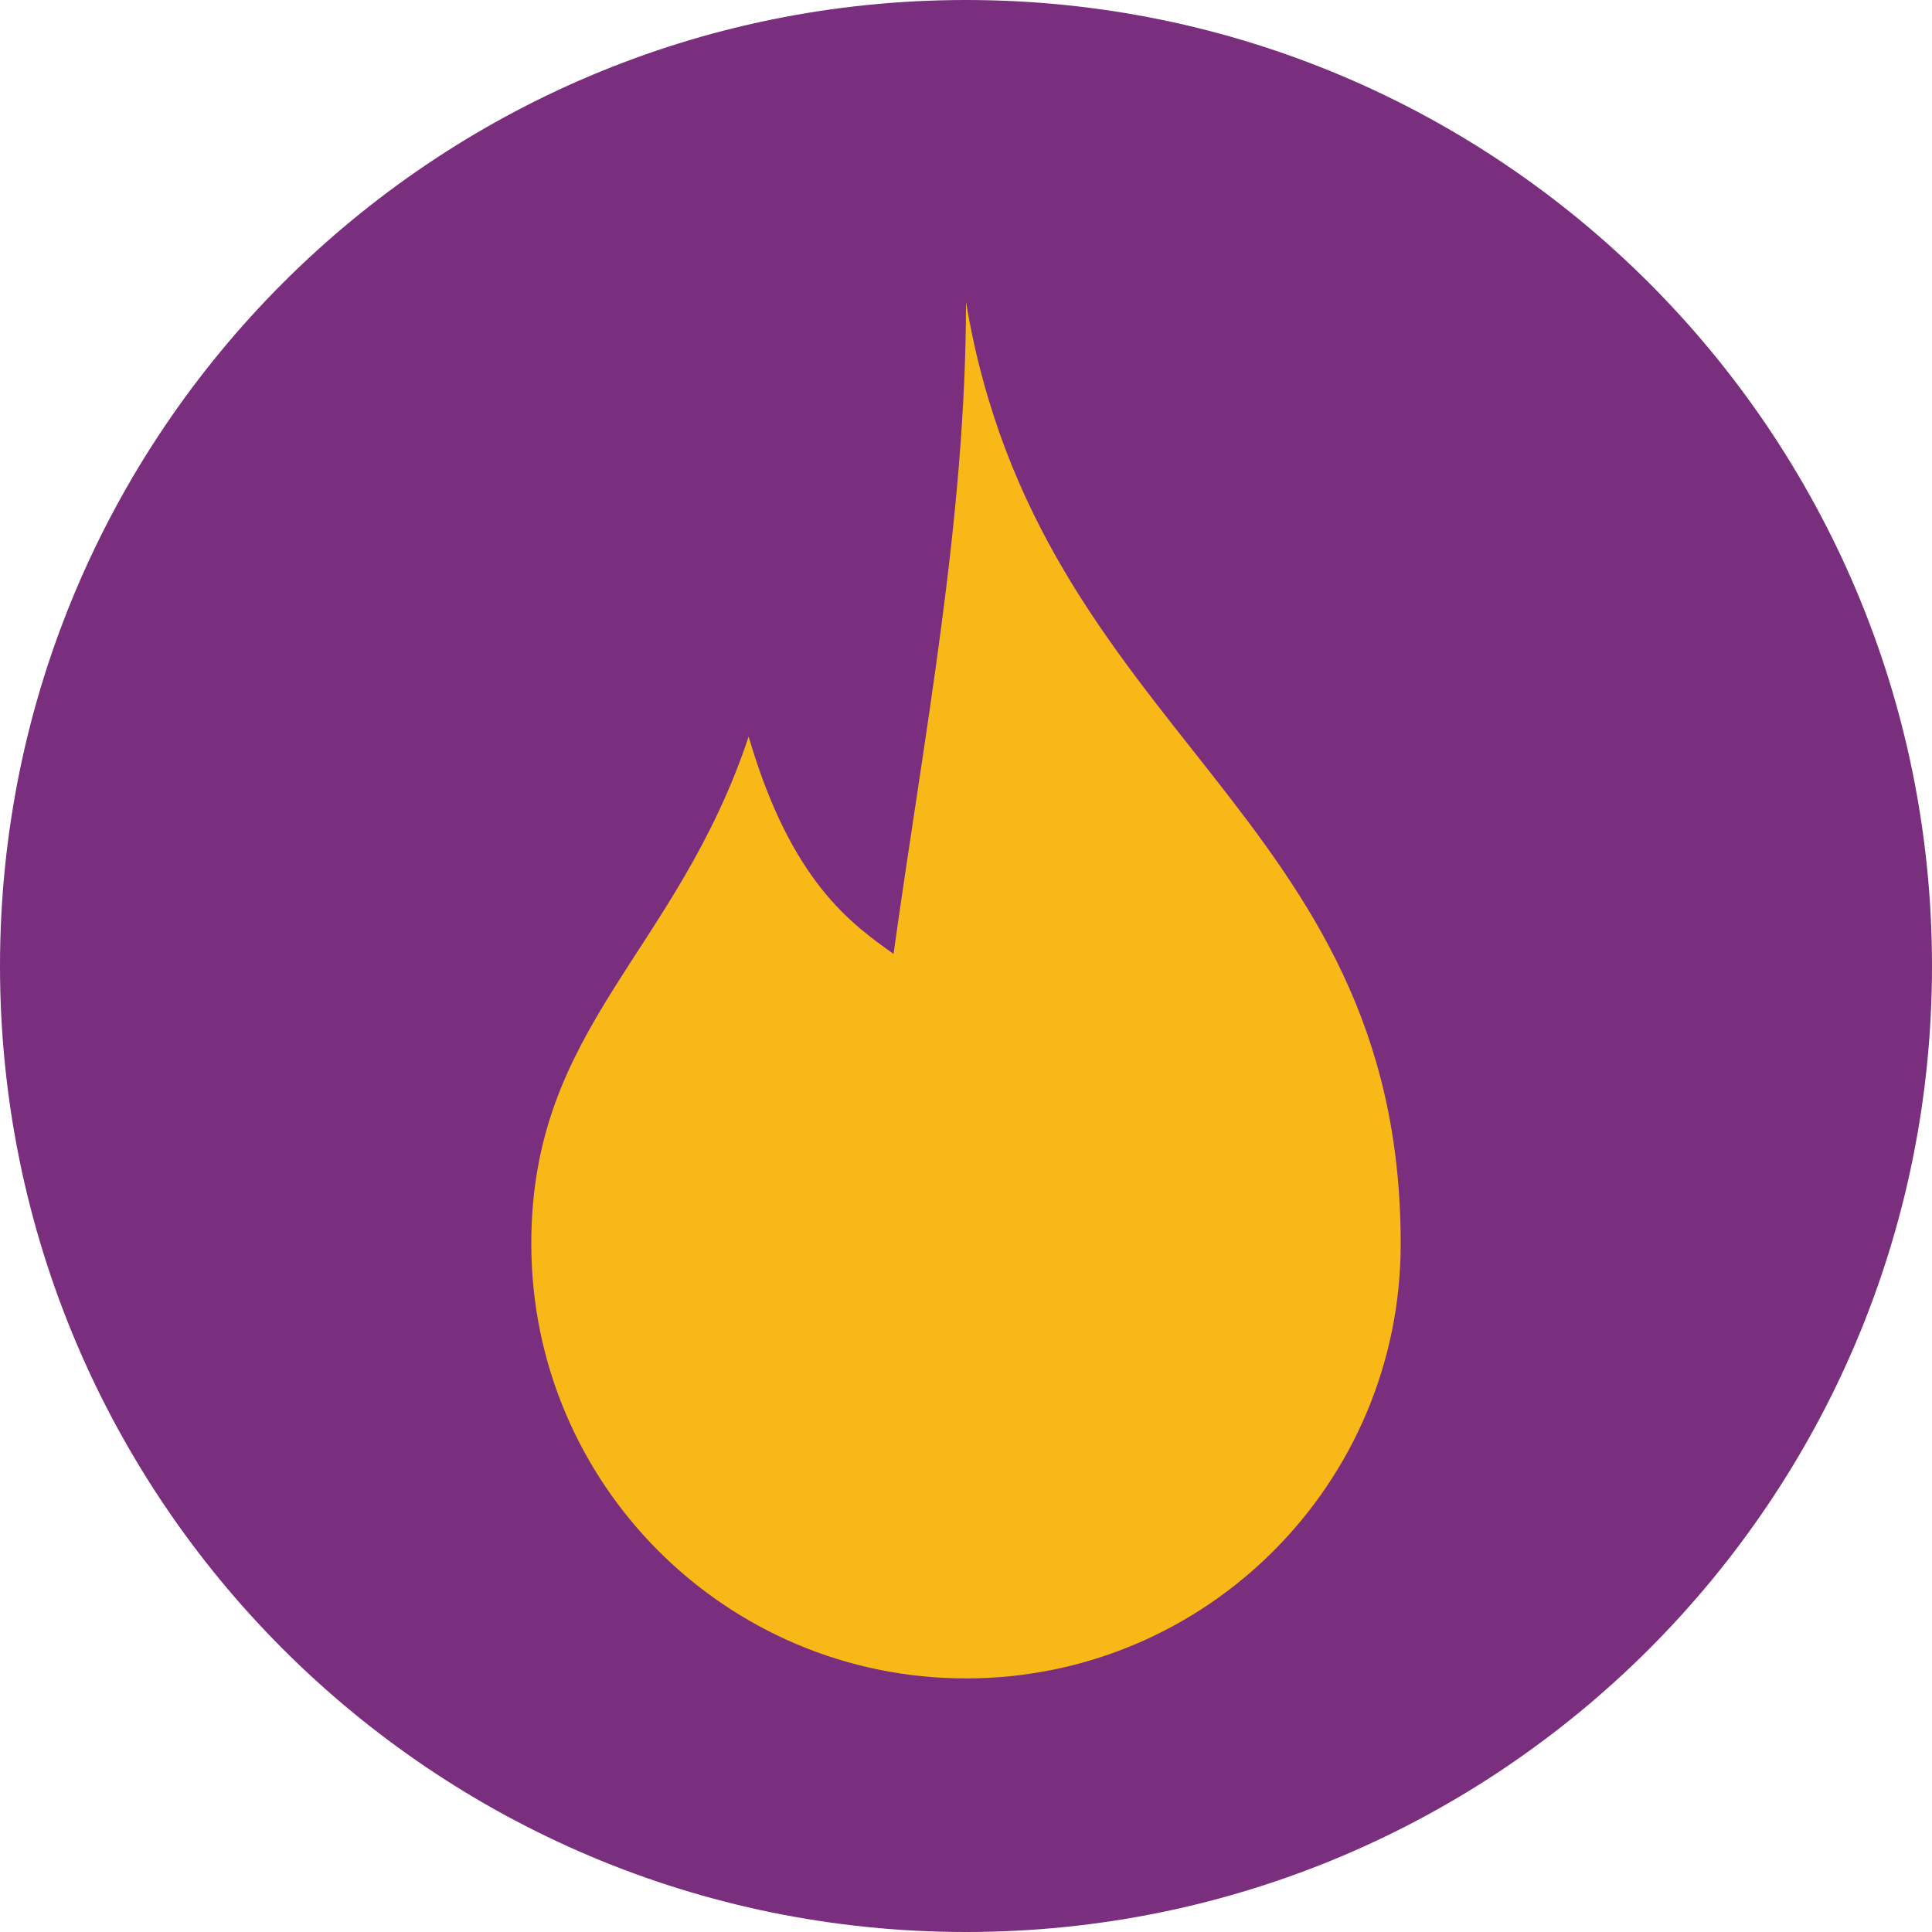
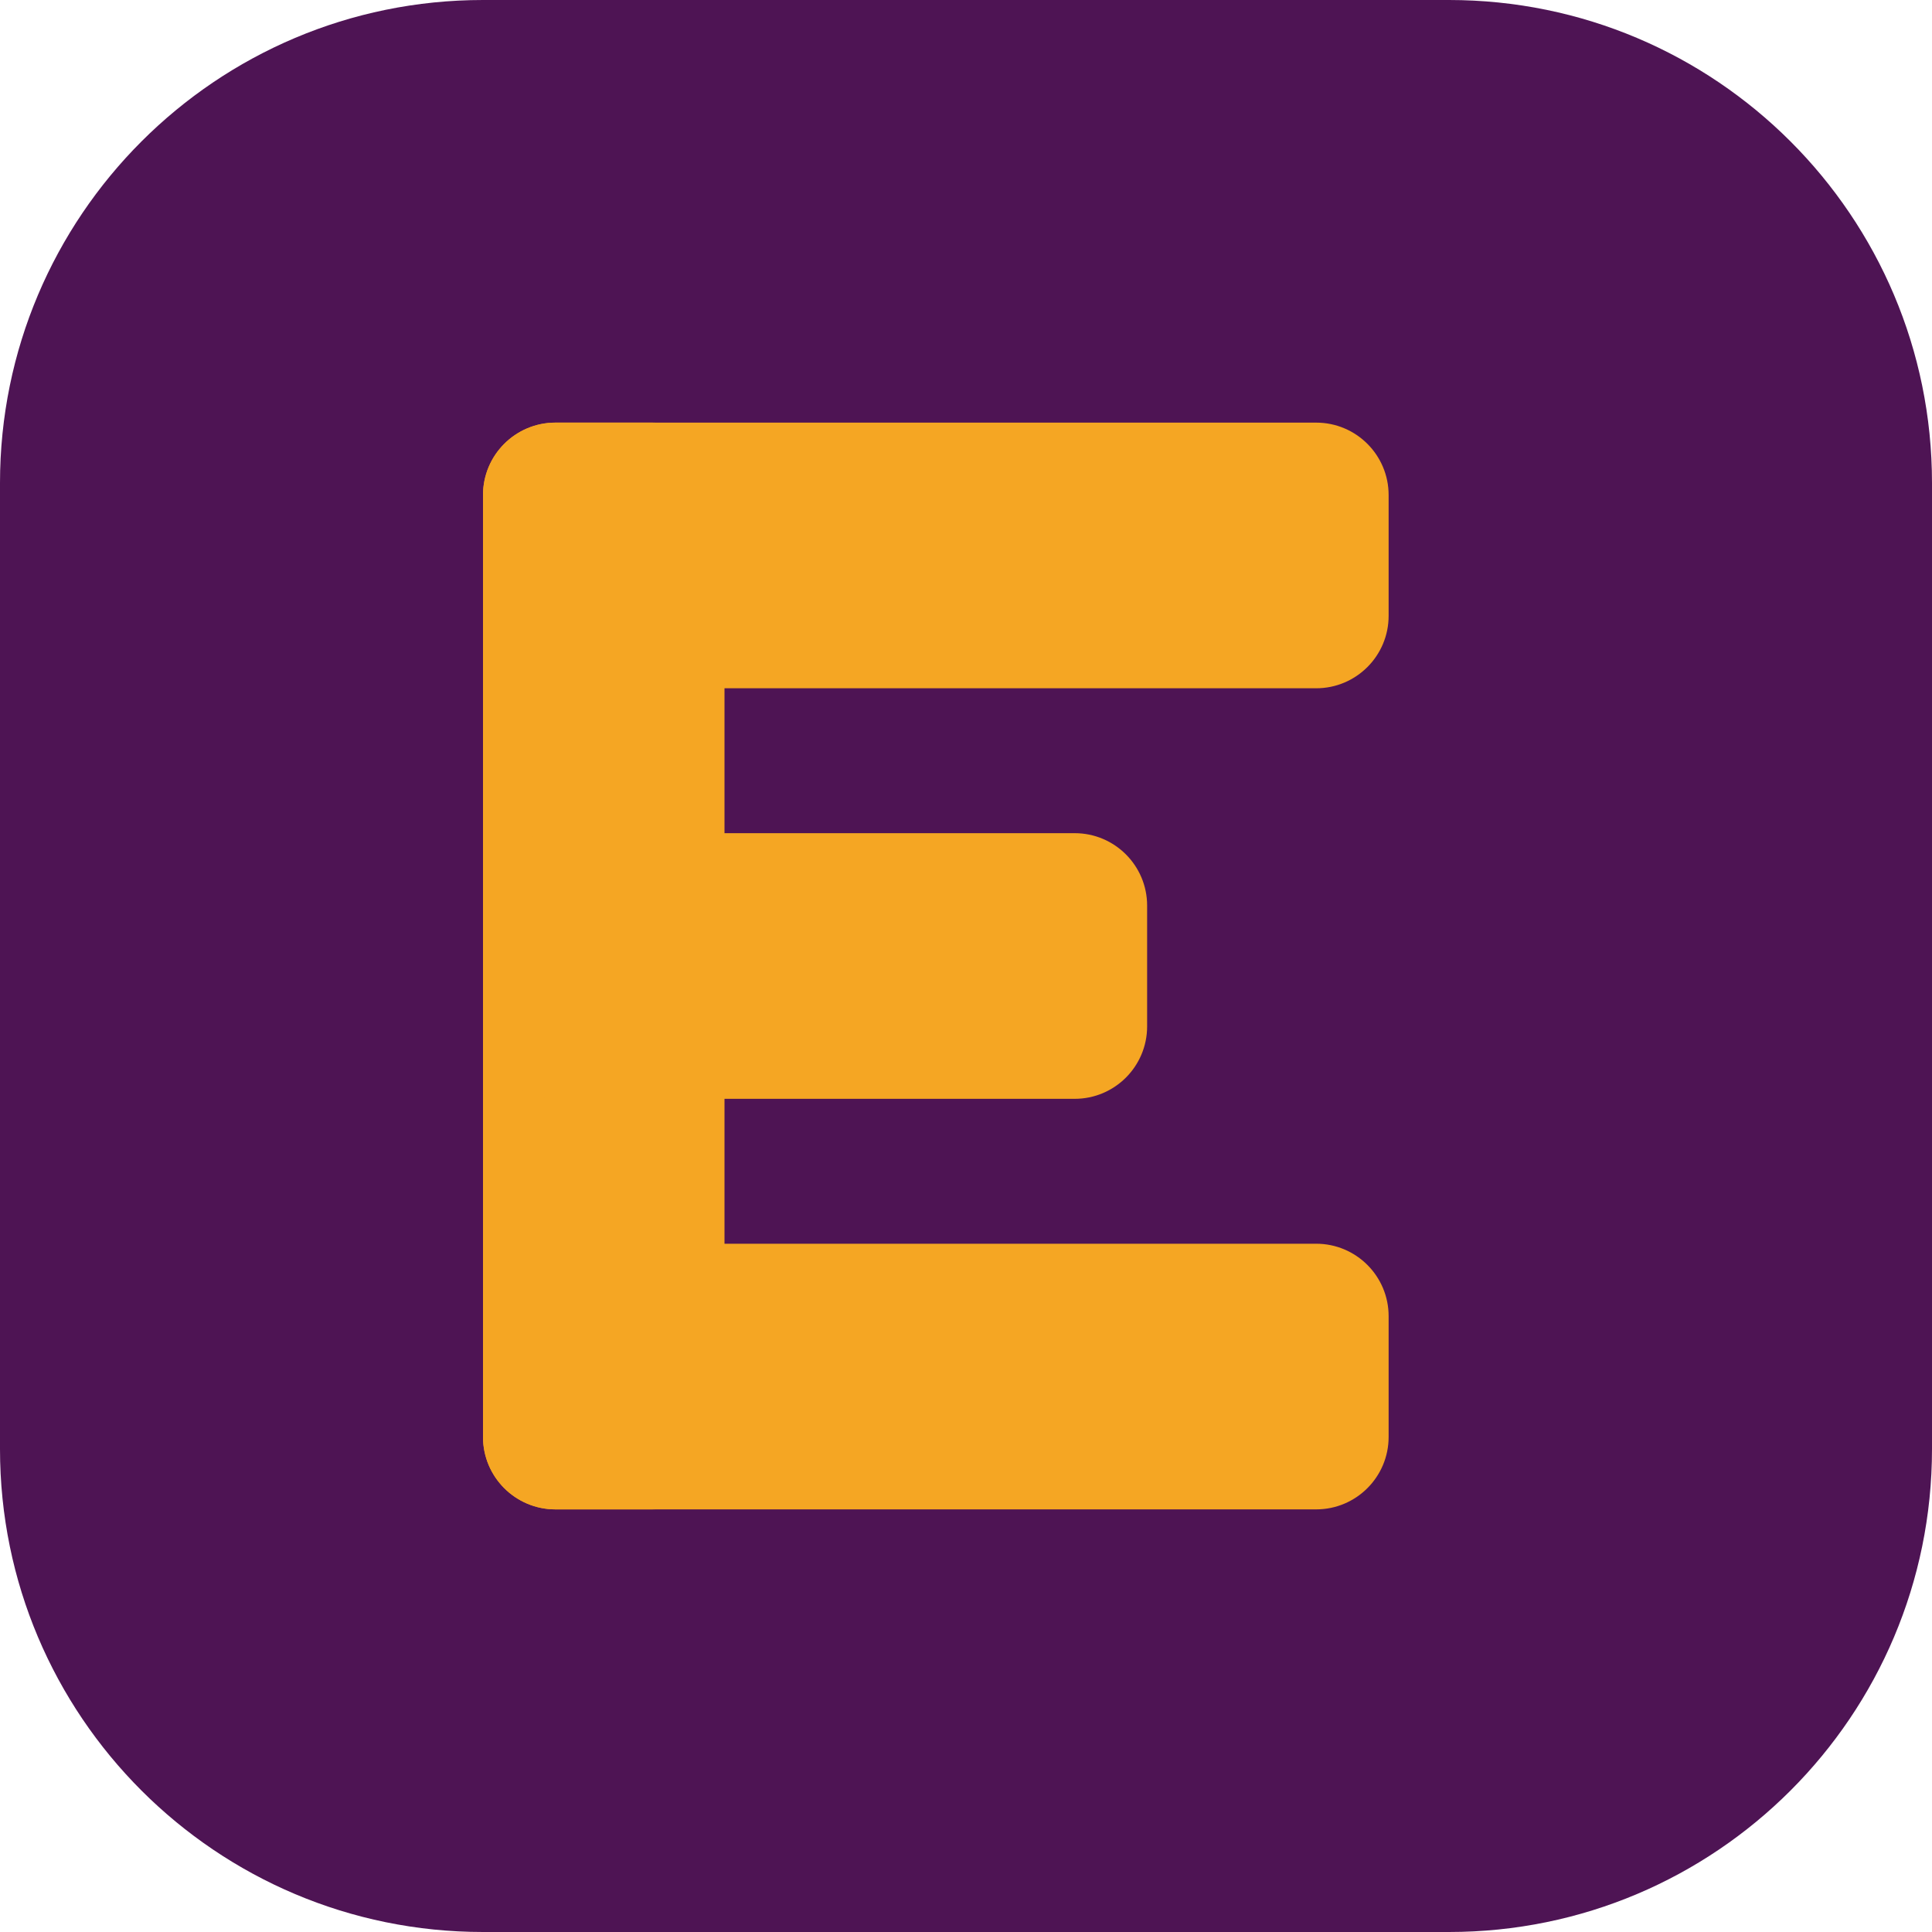
<svg xmlns="http://www.w3.org/2000/svg" viewBox="0 0 32 32">
-   <circle cx="16" cy="16" r="16" fill="#7A2E7E" />
-   <path fill="#F8B818" d="M16 5c1.2 7.2 7.2 8.4 7.2 15.6a7.2 7.2 0 1 1-14.4 0c0-3.6 2.4-4.8 3.6-8.4.7 2.4 1.7 3.1 2.4 3.6.5-3.6 1.2-7.2 1.2-10.8z" />
+   <rect width="32" height="32" rx="8" fill="#4E1454" />
+   <g fill="#F5A623">
+     <rect x="8" y="7" width="4" height="18" rx="1.2" />
+     <rect x="8" y="7" width="15" height="4.4" rx="1.2" />
+     <rect x="8" y="13.8" width="11" height="4.4" rx="1.2" />
+     <rect x="8" y="20.6" width="15" height="4.4" rx="1.2" />
+   </g>
</svg>
